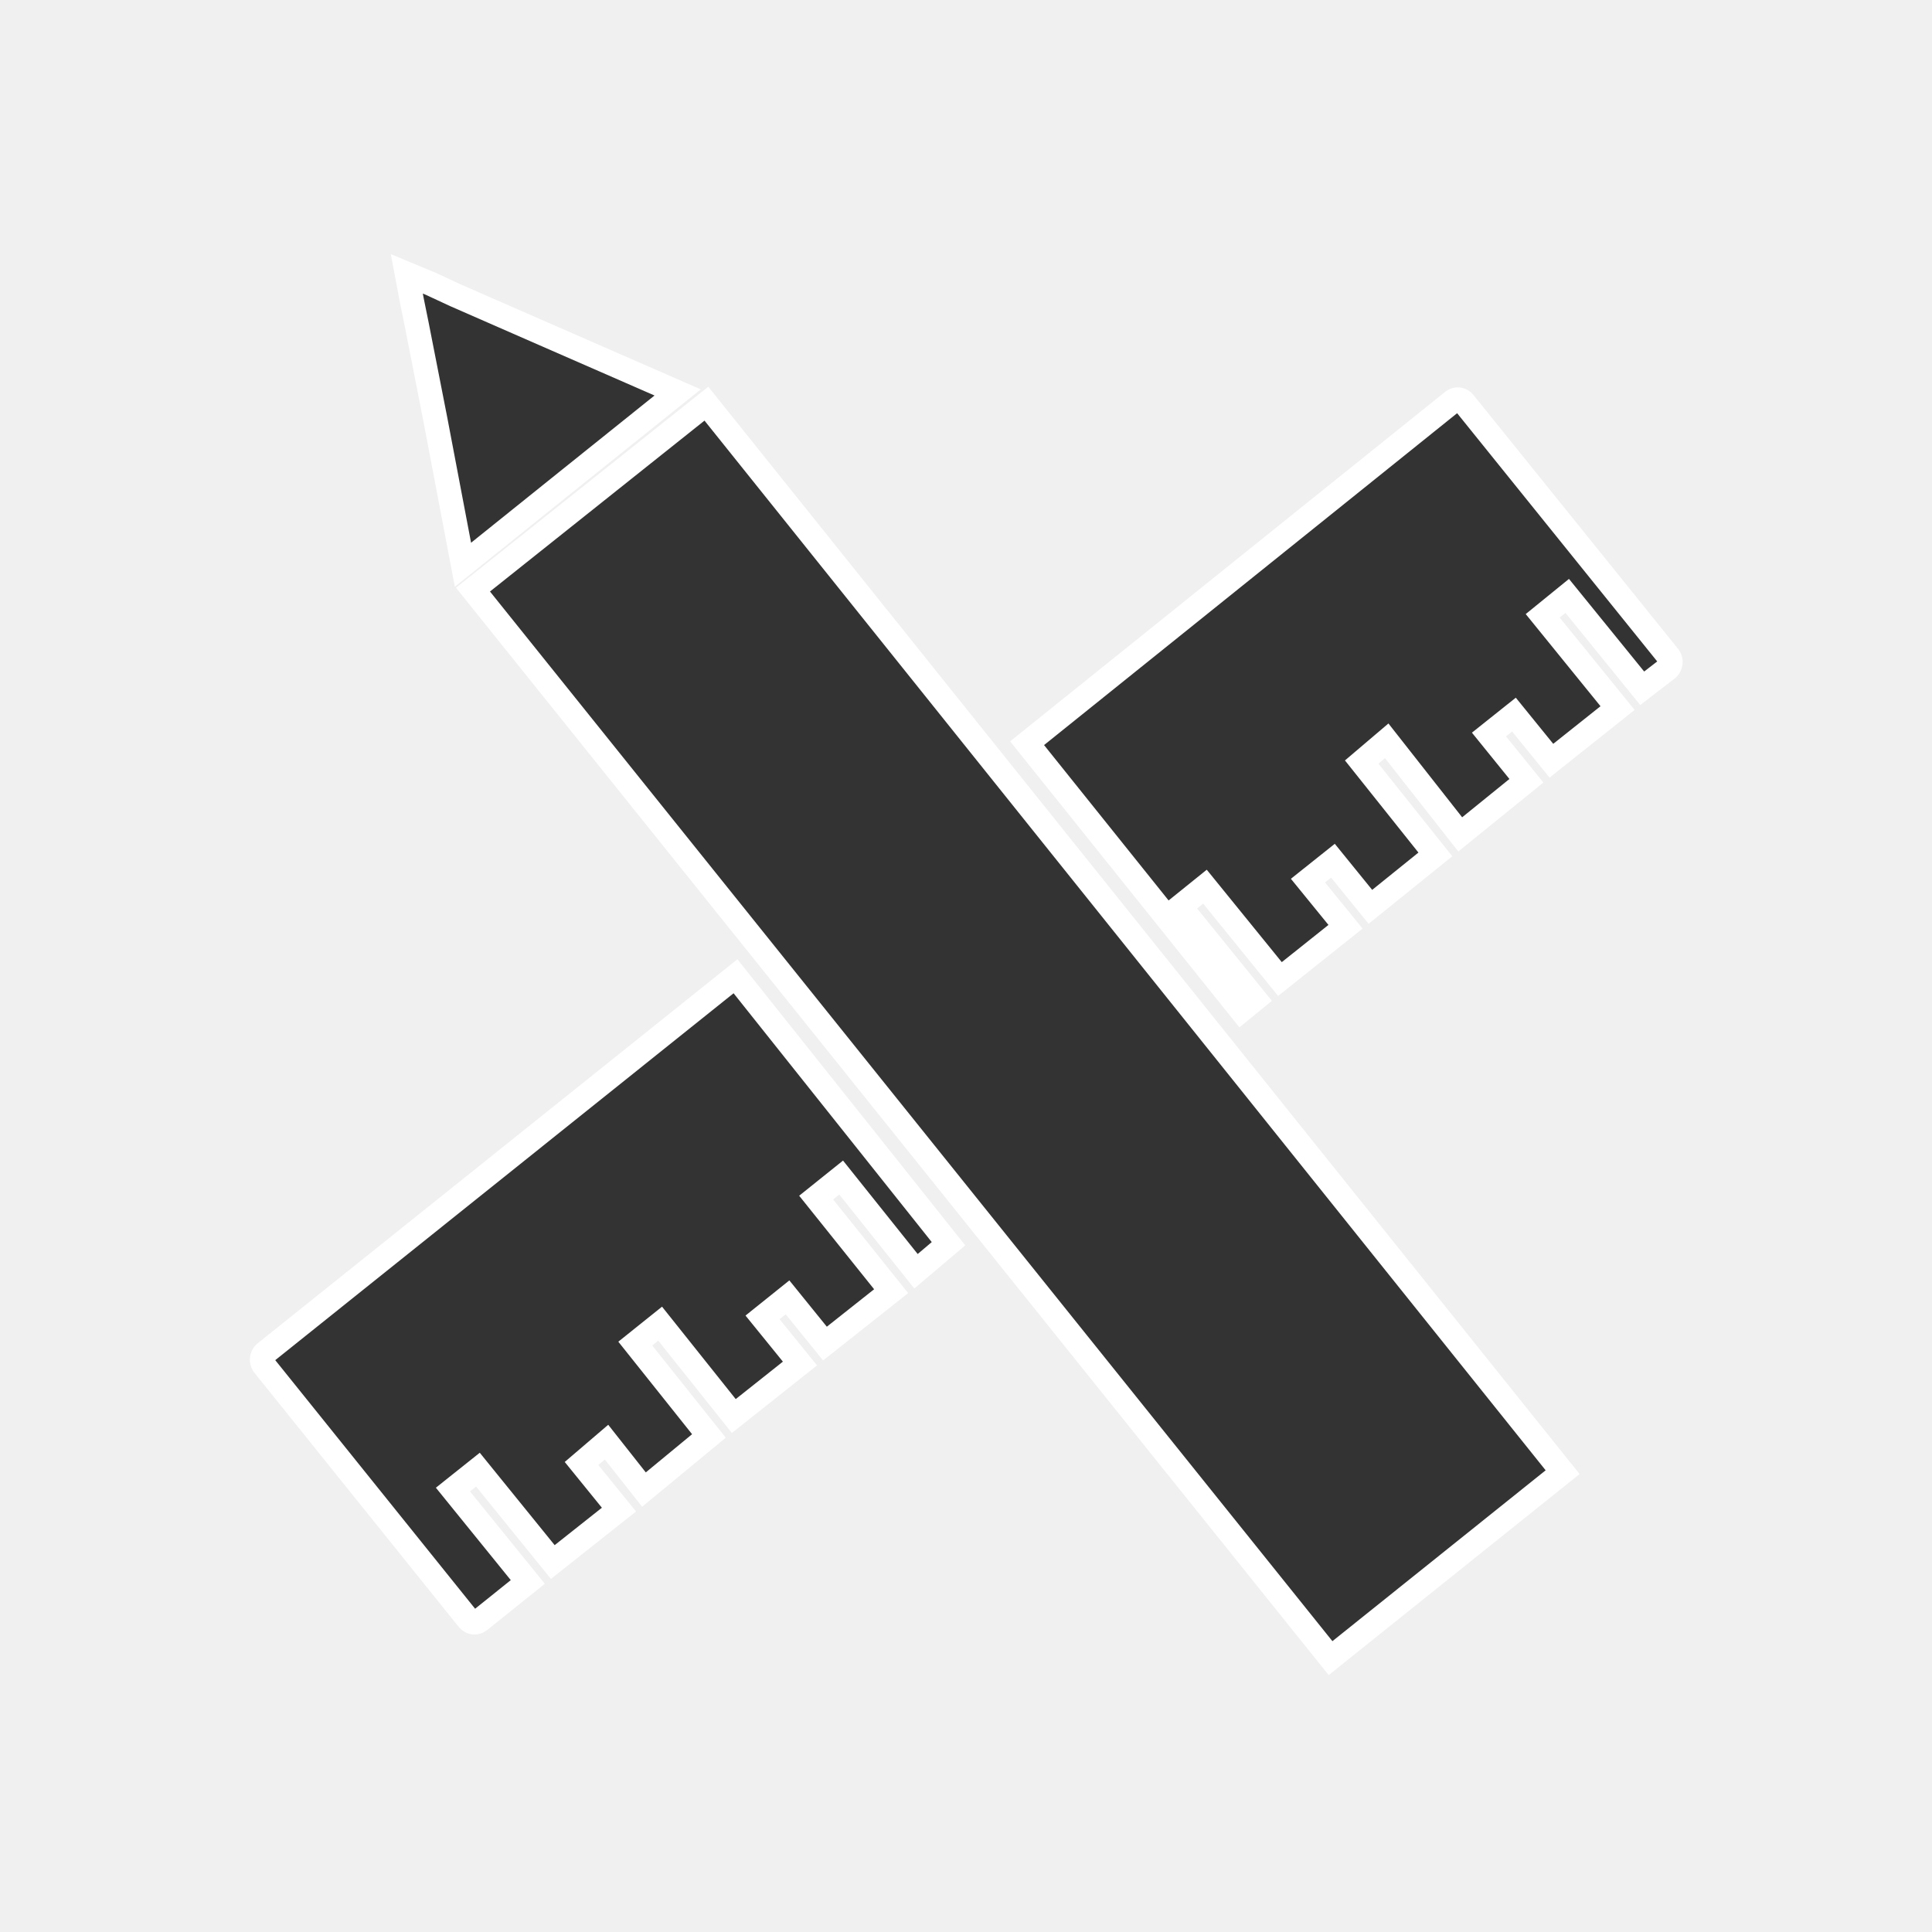
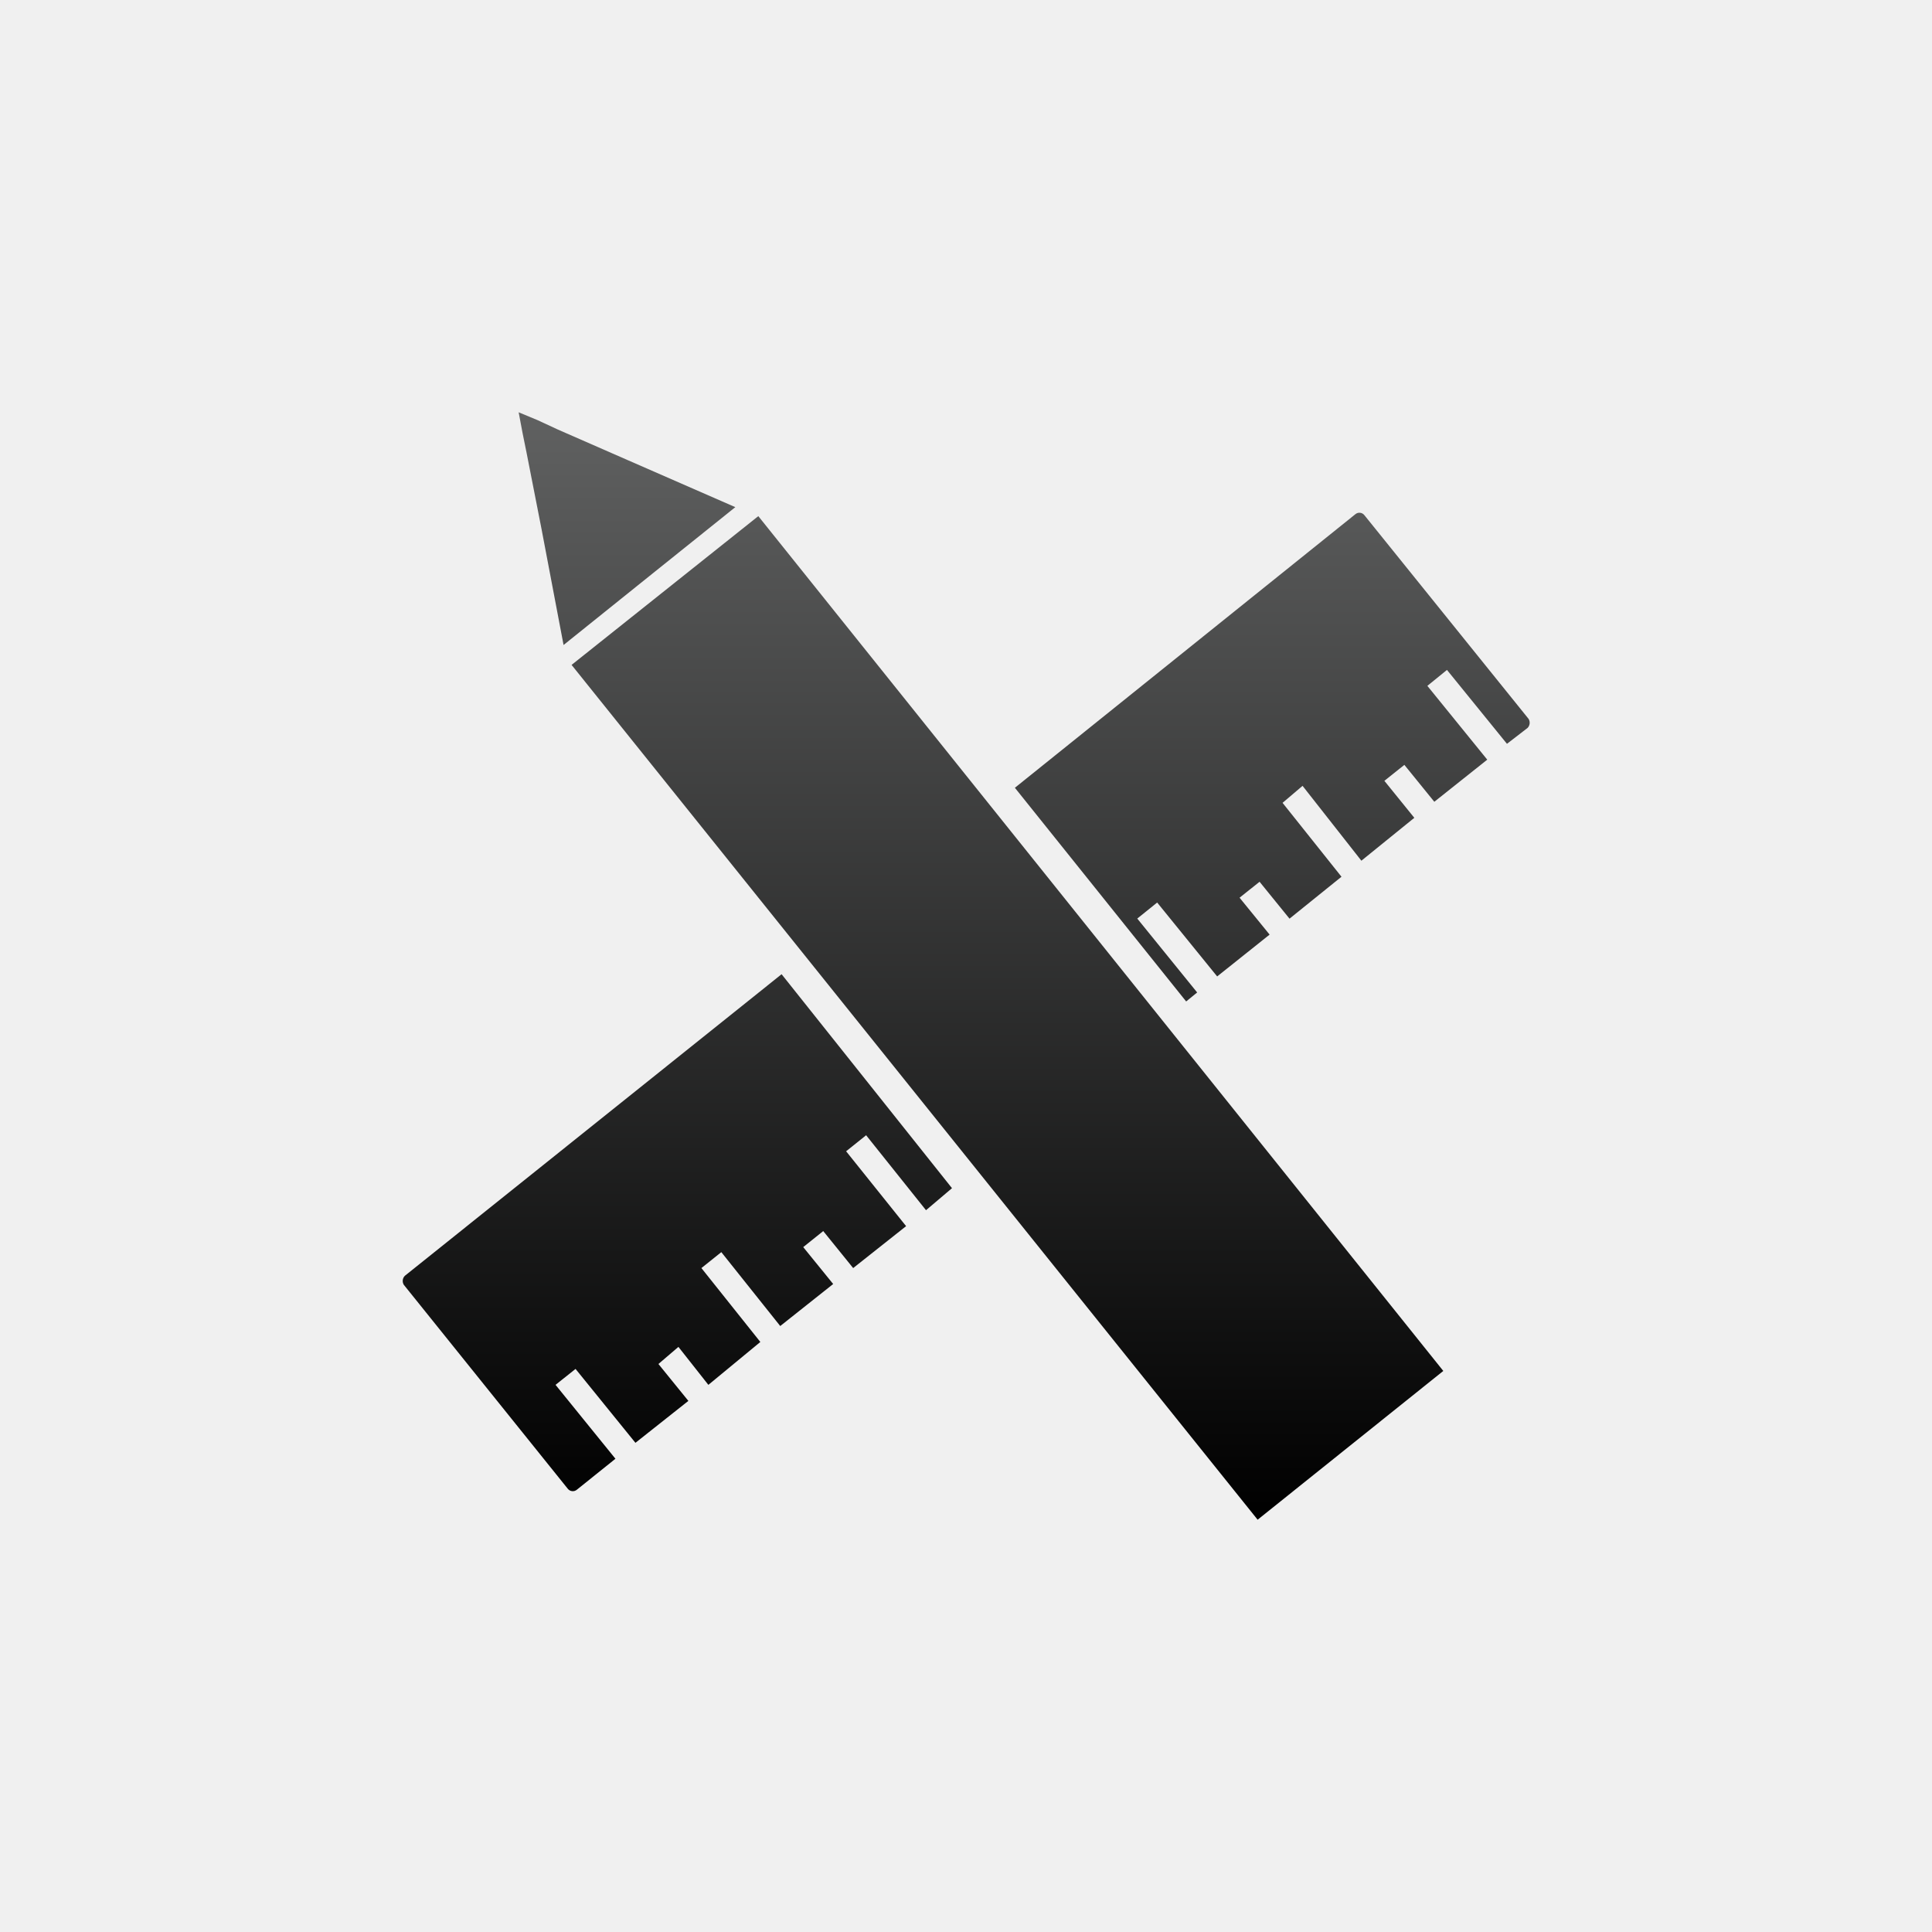
- <svg xmlns="http://www.w3.org/2000/svg" id="Layer_2" data-name="Layer 2" viewBox="0 0 160 160">
-   <path d="M121.24,33.33l17,21.09a.77.77,0,0,1-.1.93L136,57l-6.21-7.65L127.76,51l6.2,7.64L128.48,63l-3.1-3.82-2.07,1.65,3.1,3.83-5.48,4.44-6.09-7.75-2.07,1.76,6.1,7.65-5.38,4.34-3.1-3.82-2.07,1.65,3.11,3.82L106,81.08l-6.21-7.65-2.06,1.66,6.2,7.65-1.14.93L85.06,61.55l35.26-28.33a.65.65,0,0,1,.92.11ZM39.17,48.83,58.5,33.43l70.91,88.49-19.22,15.4ZM33.69,22.68l2,.83,2,.93h0L45,27.64,56.12,32.5l-8.89,7.13-8.89,7.14-2.28-12-1.54-7.85h0l-.42-2.07ZM78.55,103l-2.69,2.28-6.2-7.76-2.07,1.66,6.21,7.75-5.48,4.34-3.1-3.83-2.07,1.66,3.1,3.82-5.48,4.35-6.1-7.65-2.06,1.65,6.1,7.65-5.38,4.44-3.1-3.93-2.07,1.77,3.1,3.82-5.48,4.34-6.2-7.65-2.07,1.65,6.2,7.65-4,3.21a.66.66,0,0,1-.93-.1L21.8,113a.76.76,0,0,1,.11-.93l39-31.22Z" fill="#333" stroke="#fff" stroke-miterlimit="10" stroke-width="2" />
+ <svg xmlns="http://www.w3.org/2000/svg" id="Layer_2" data-name="Layer 2" viewBox="0 0 200 200">
+   <defs>
+     <linearGradient id="linear-gradient" x1="100" y1="157.32" x2="100" y2="42.68" gradientUnits="userSpaceOnUse">
+       <stop offset="0" />
+       <stop offset="1" stop-color="#606161" />
+     </linearGradient>
+   </defs>
+   <path d="M141.24,53.33l17,21.09a.77.77,0,0,1-.1.93L156,77l-6.21-7.65L147.76,71l6.2,7.64L148.48,83l-3.1-3.82-2.07,1.65,3.1,3.83-5.48,4.44-6.09-7.75-2.07,1.76,6.1,7.65-5.38,4.34-3.1-3.82-2.07,1.65,3.11,3.82L126,101.08l-6.21-7.65-2.06,1.66,6.2,7.65-1.14.93L105.06,81.55l35.26-28.33a.65.65,0,0,1,.92.11ZM59.17,68.83,78.5,53.43l70.91,88.49-19.22,15.4ZM53.69,42.68l2,.83,2,.93h0L65,47.64,76.12,52.5l-8.89,7.13-8.89,7.14-2.28-12-1.54-7.85h0l-.42-2.07ZM98.55,123l-2.69,2.28-6.2-7.76-2.07,1.66,6.21,7.75-5.48,4.34-3.1-3.83-2.07,1.66,3.1,3.82-5.48,4.35-6.1-7.65-2.06,1.65,6.1,7.65-5.38,4.44-3.1-3.93-2.07,1.77,3.1,3.82-5.48,4.34-6.2-7.65-2.07,1.65,6.2,7.65-4,3.21a.66.66,0,0,1-.93-.1L41.8,133a.76.76,0,0,1,.11-.93l39-31.22Z" fill-rule="evenodd" fill="url(#linear-gradient)" />
</svg>
